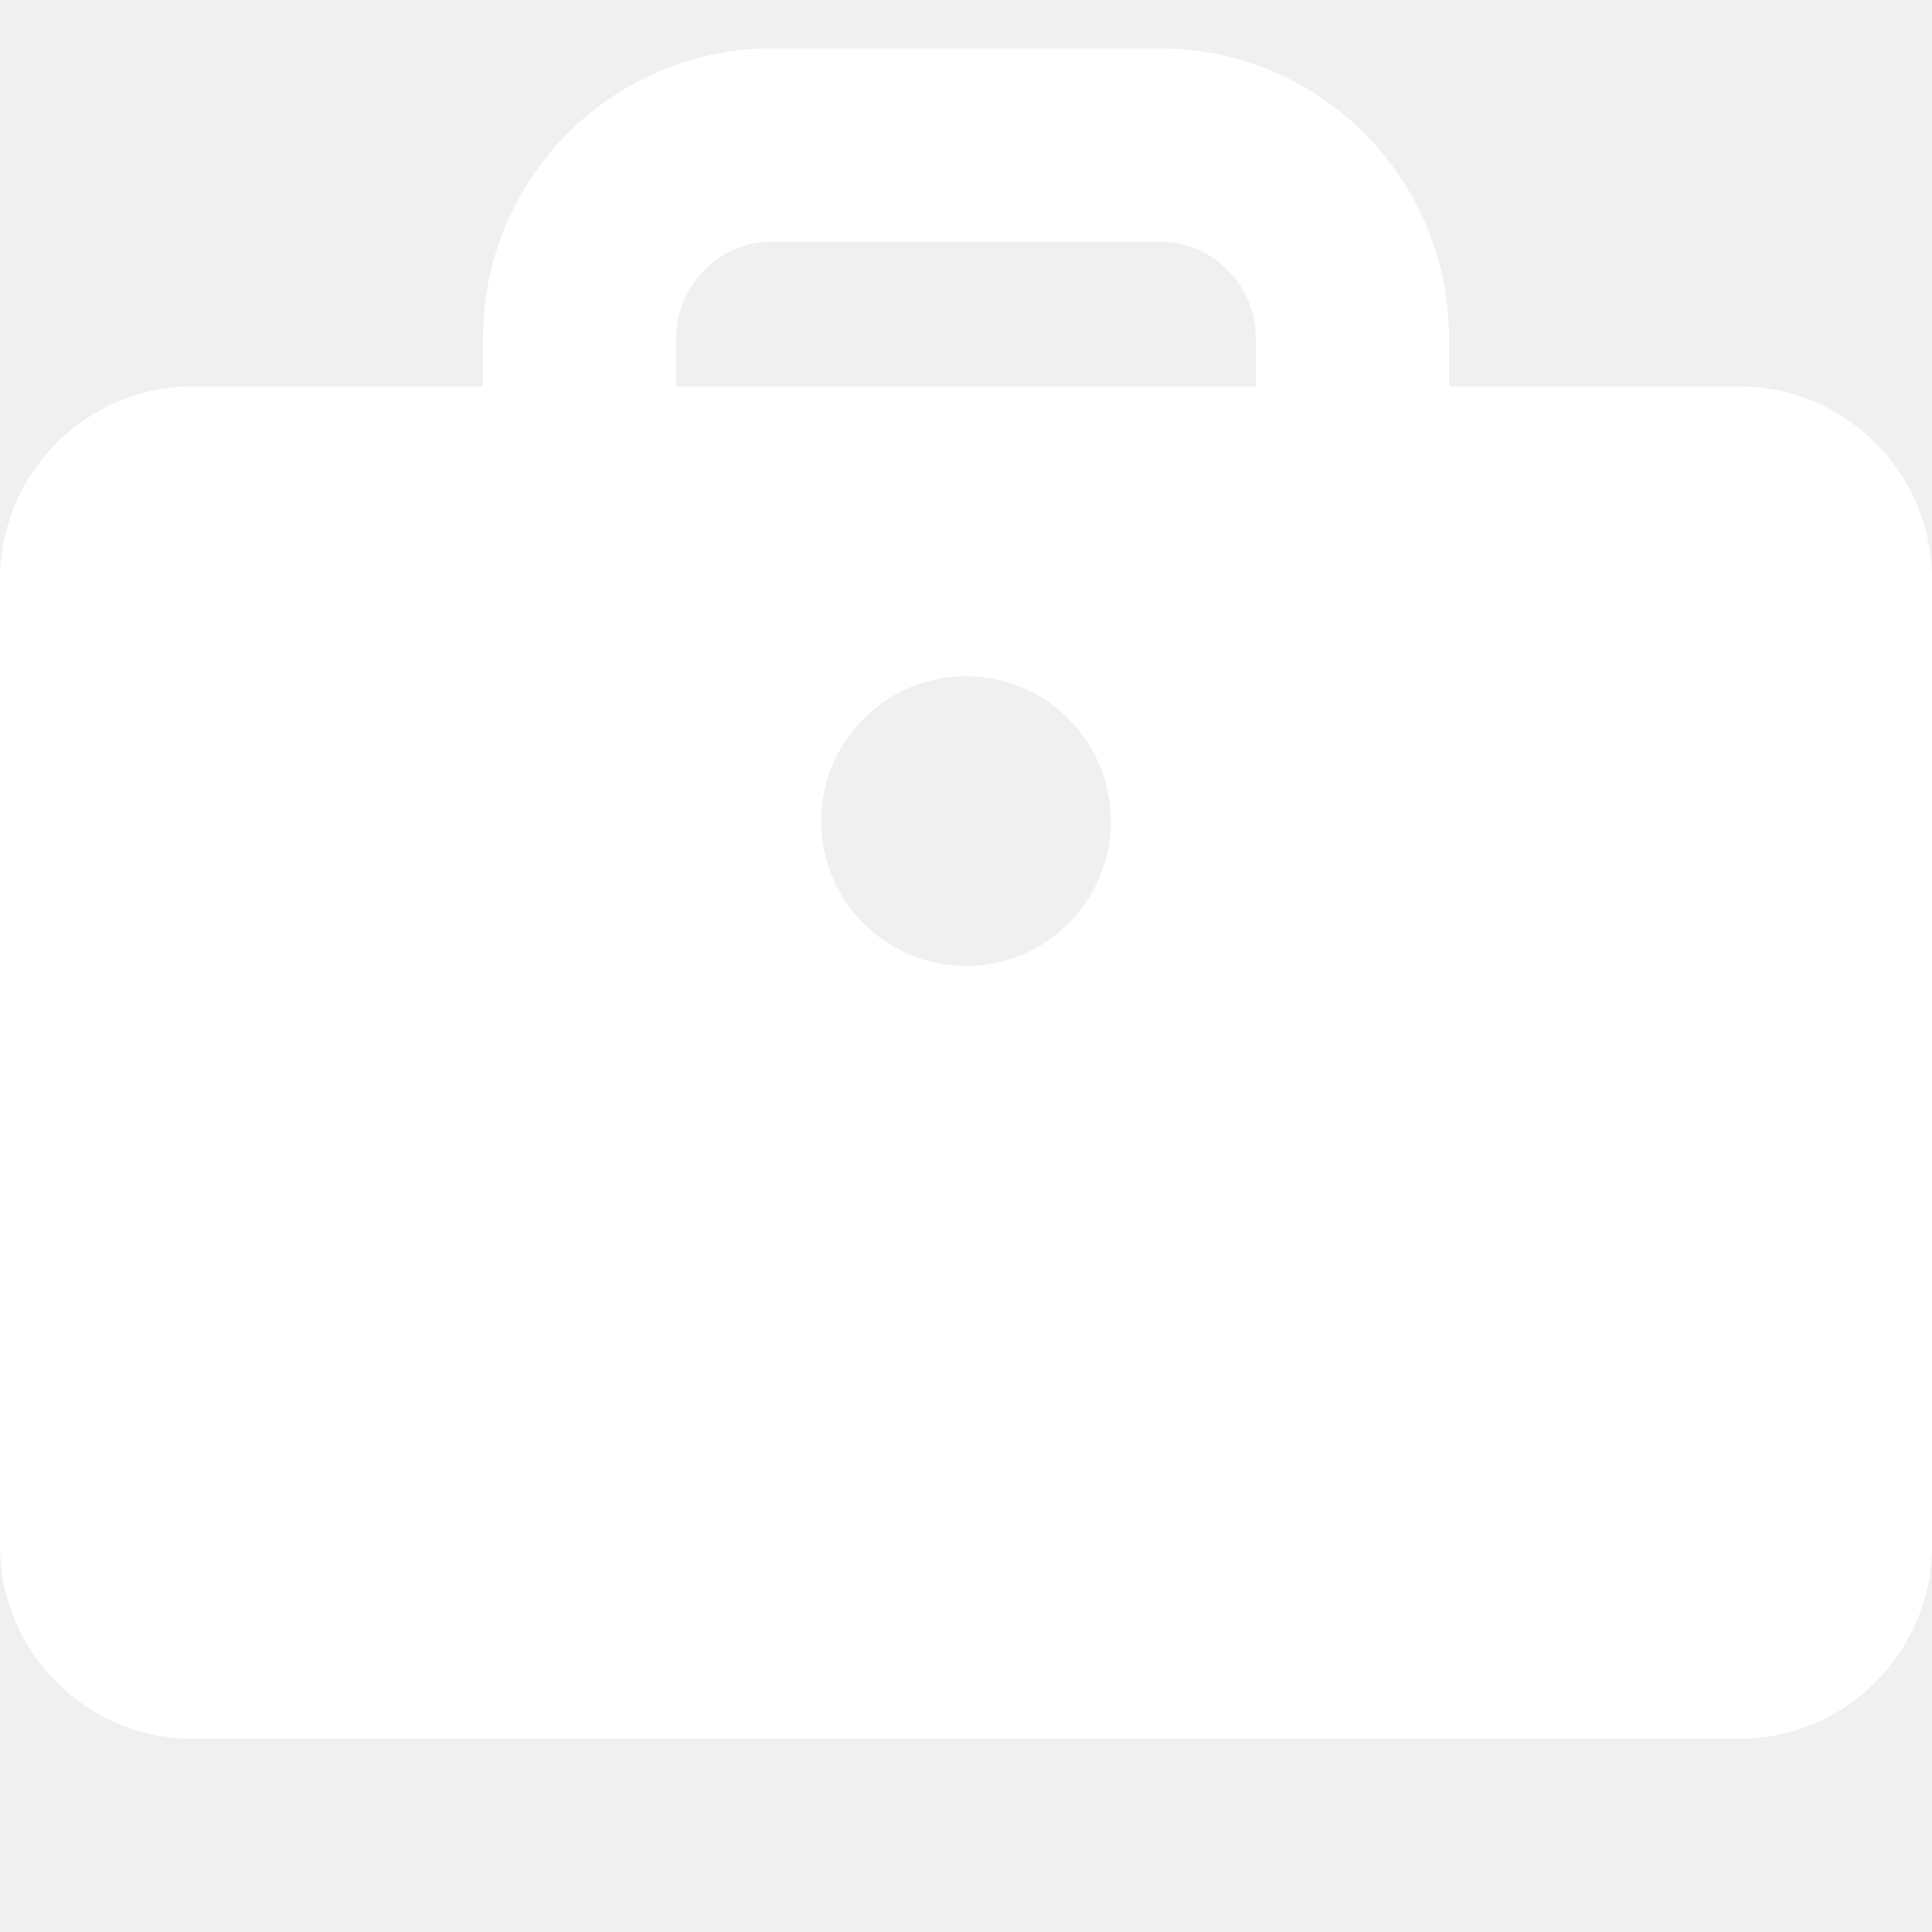
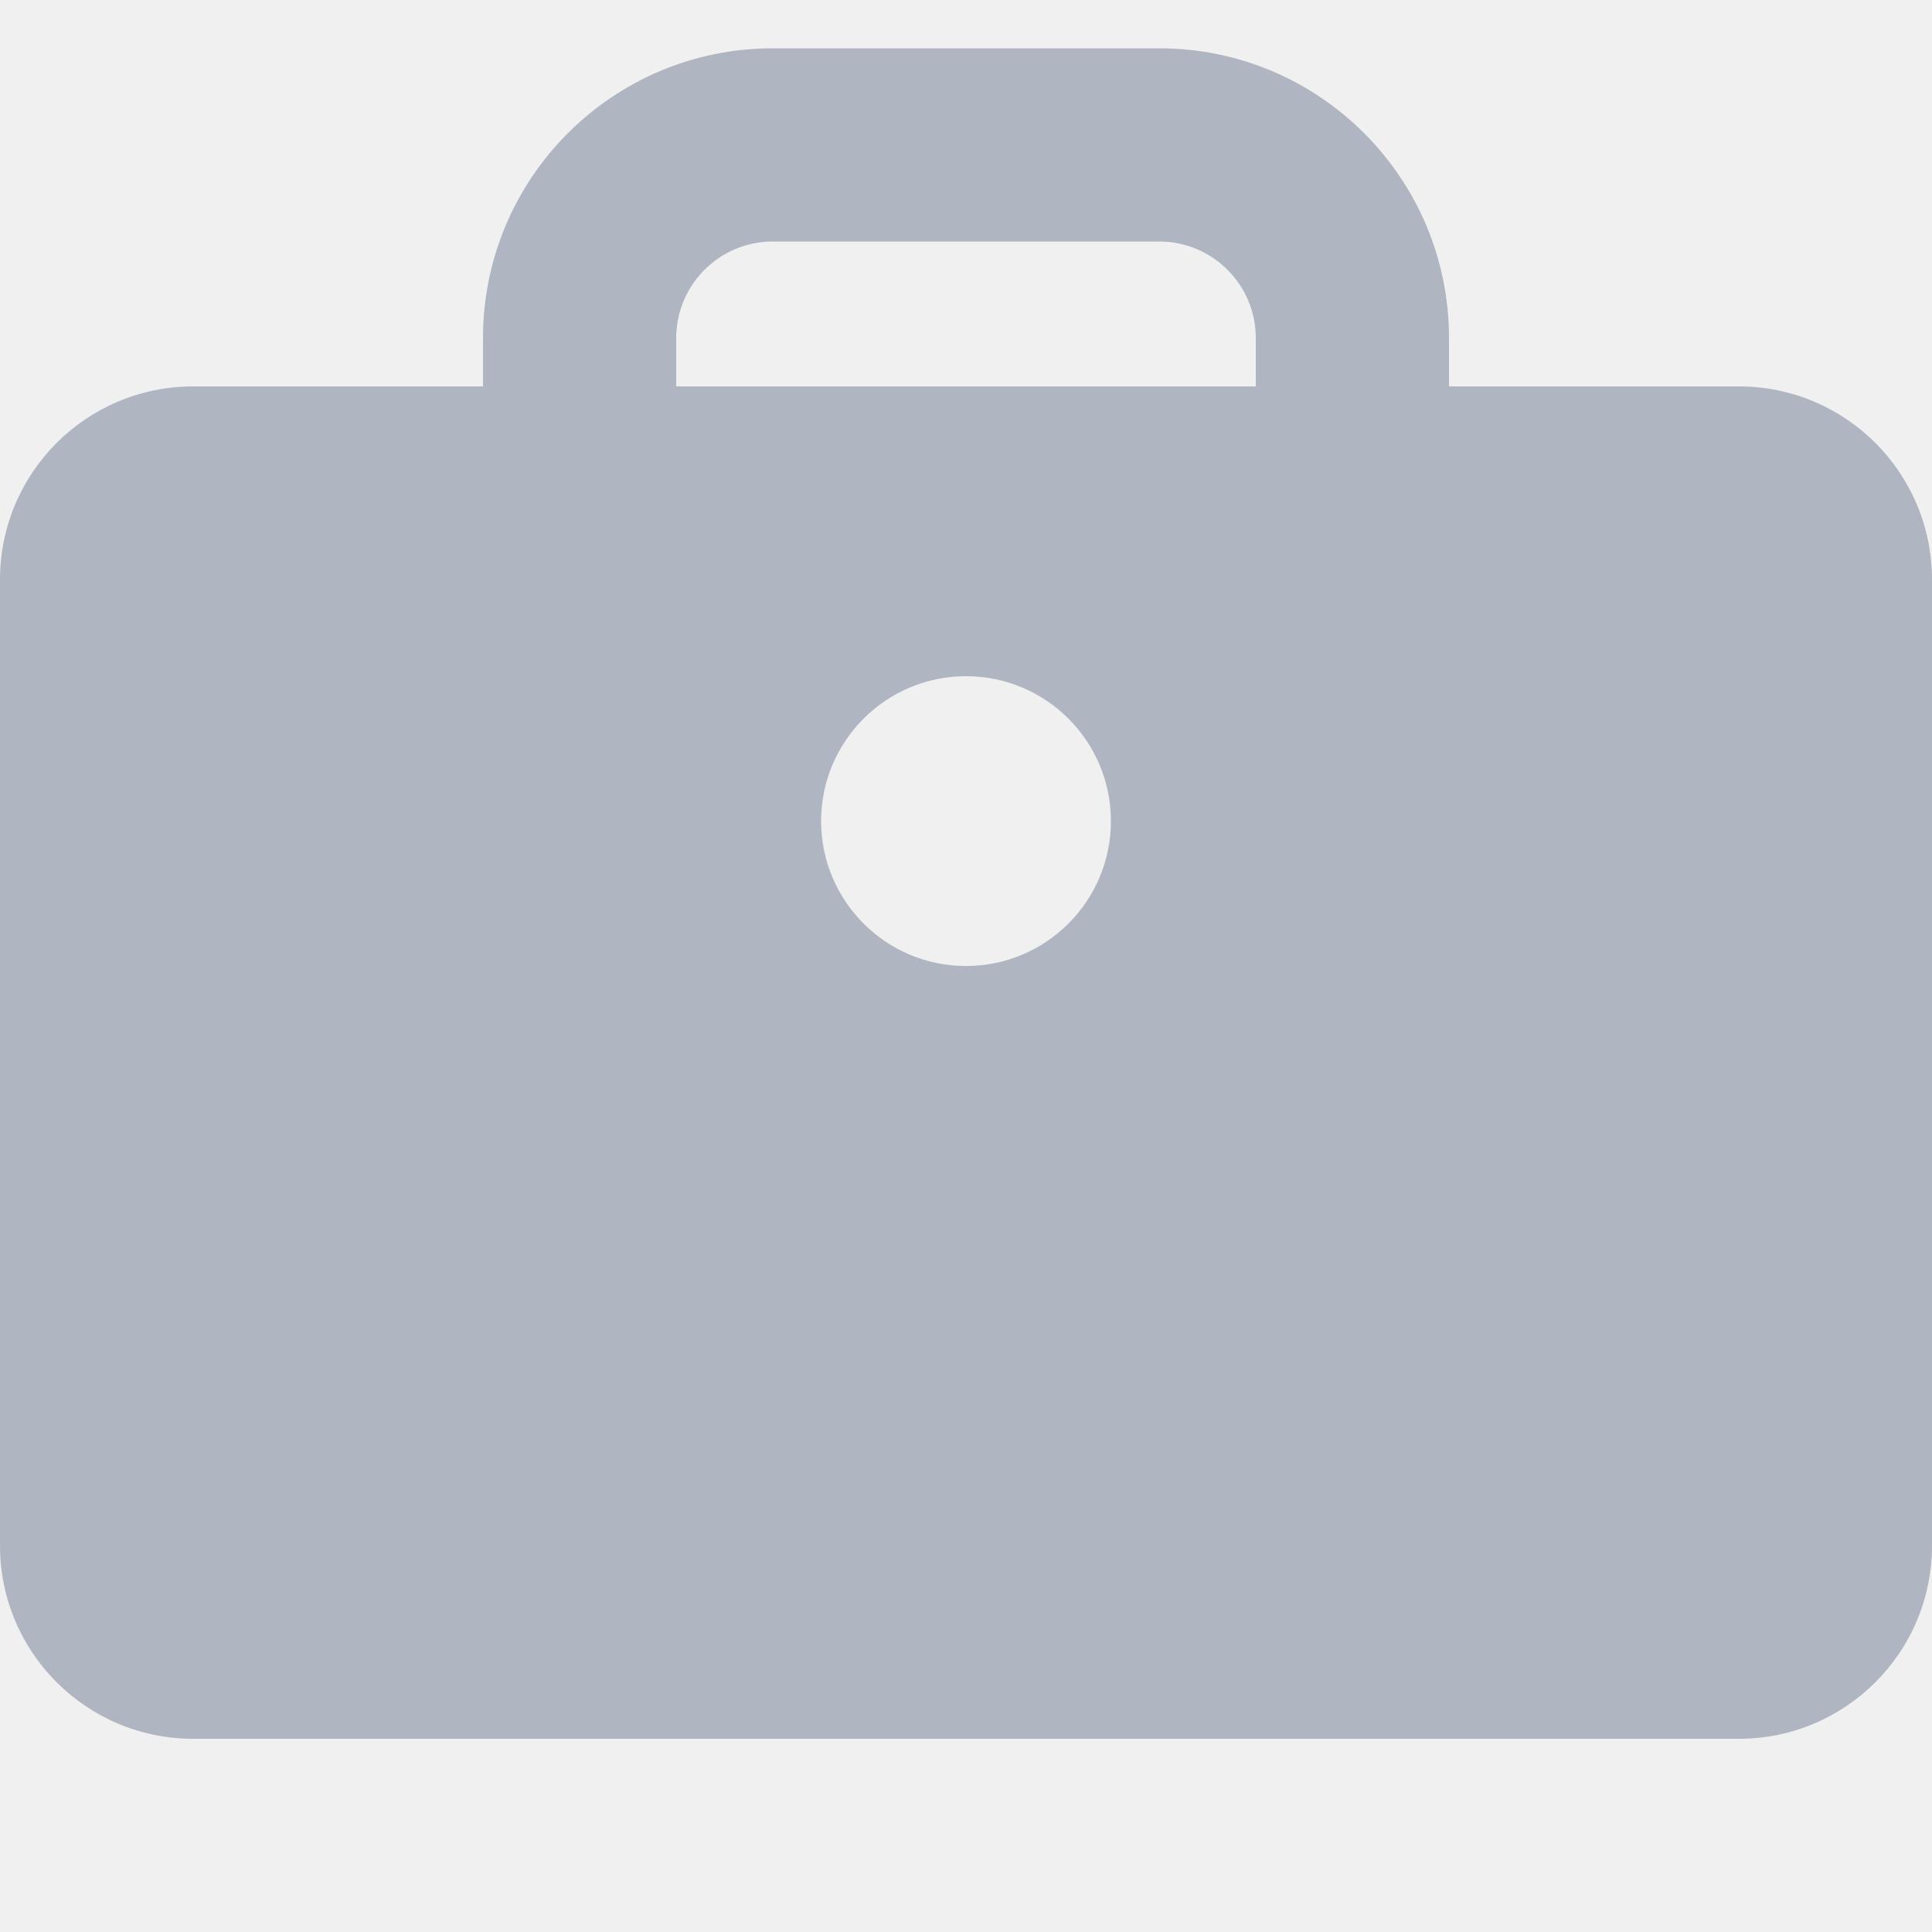
<svg xmlns="http://www.w3.org/2000/svg" width="20" height="20" viewBox="0 0 20 20" fill="none">
-   <path fill-rule="evenodd" clip-rule="evenodd" d="M5 4V3.5C5 1.843 6.343 0.5 8 0.5H12C13.657 0.5 15 1.843 15 3.5V4H18C19.105 4 20 4.895 20 6V16C20 17.105 19.105 18 18 18H2C0.895 18 0 17.105 0 16V6C0 4.895 0.895 4 2 4H5ZM7 3.5C7 2.948 7.448 2.5 8 2.5H12C12.552 2.5 13 2.948 13 3.5V4H7V3.5ZM10 10C10.828 10 11.5 9.328 11.5 8.5C11.5 7.672 10.828 7 10 7C9.172 7 8.5 7.672 8.5 8.5C8.5 9.328 9.172 10 10 10Z" fill="white" />
+   <path fill-rule="evenodd" clip-rule="evenodd" d="M5 4V3.5C5 1.843 6.343 0.5 8 0.5H12C13.657 0.5 15 1.843 15 3.5V4H18C19.105 4 20 4.895 20 6V16C20 17.105 19.105 18 18 18H2C0.895 18 0 17.105 0 16V6C0 4.895 0.895 4 2 4H5ZM7 3.5C7 2.948 7.448 2.5 8 2.5H12C12.552 2.5 13 2.948 13 3.5V4H7V3.5ZM10 10C10.828 10 11.5 9.328 11.5 8.5C11.5 7.672 10.828 7 10 7C9.172 7 8.5 7.672 8.5 8.5C8.5 9.328 9.172 10 10 10Z" fill="#AFB6C1" />
</svg>
